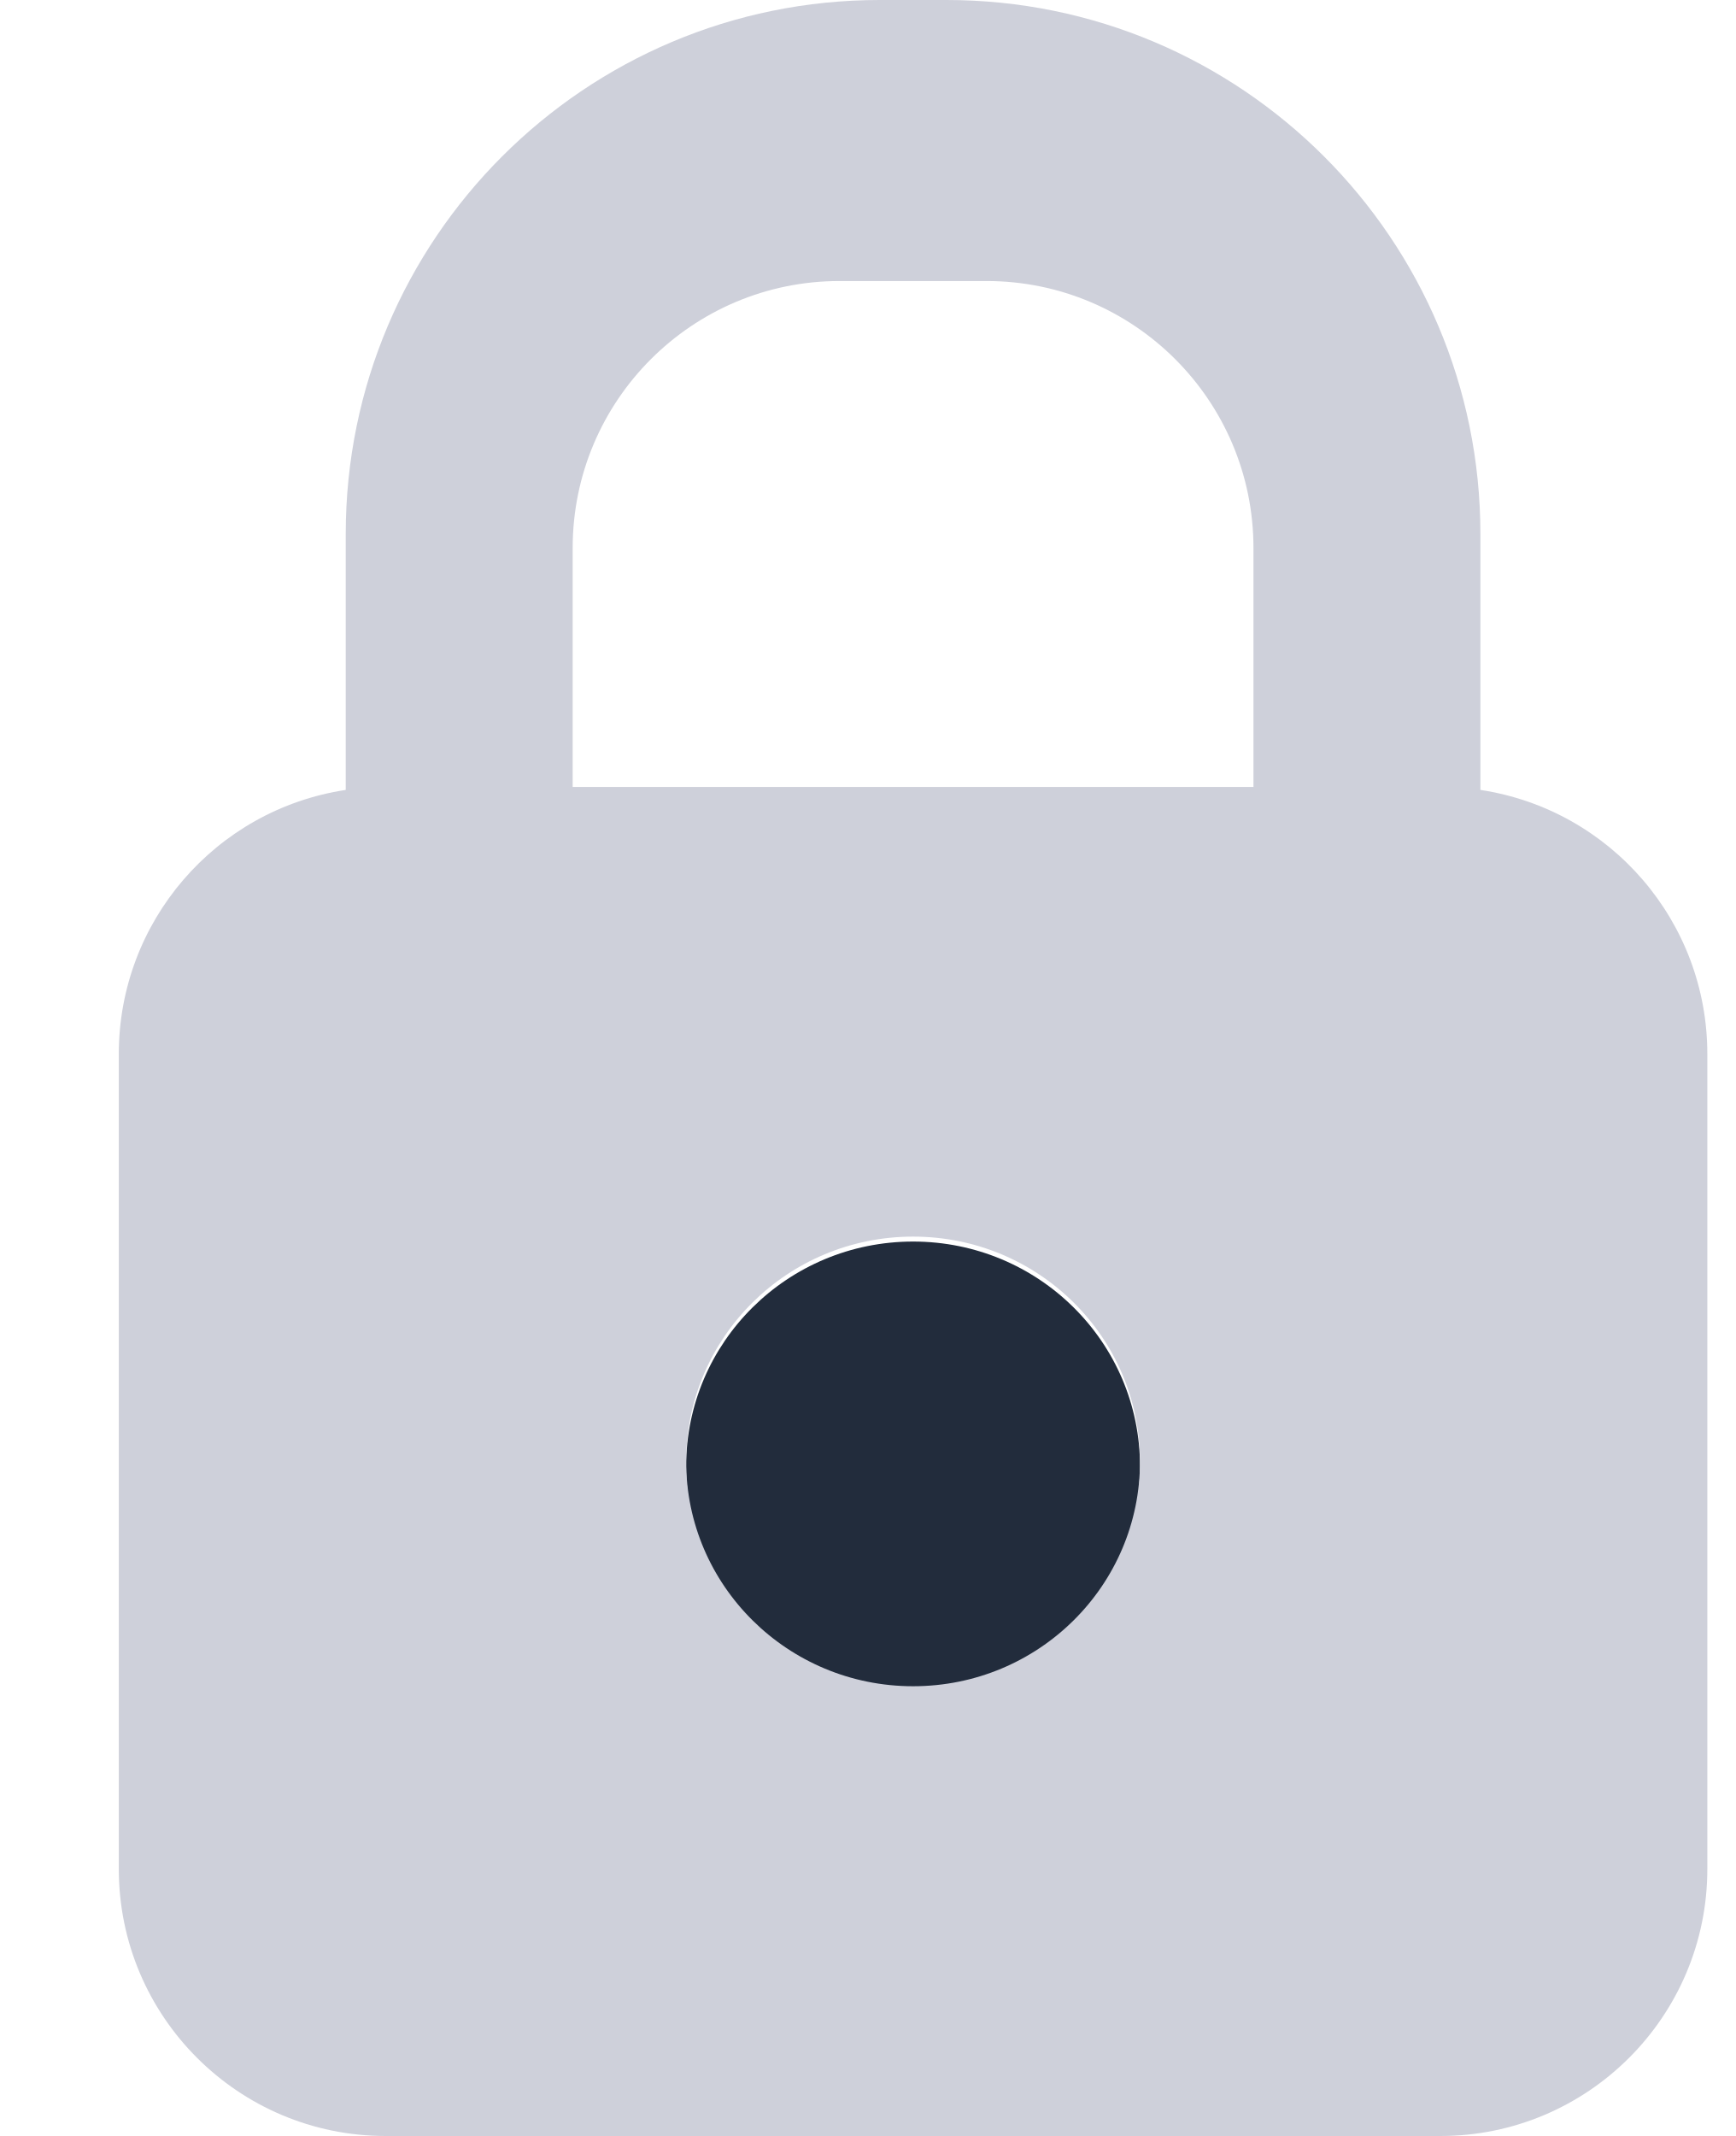
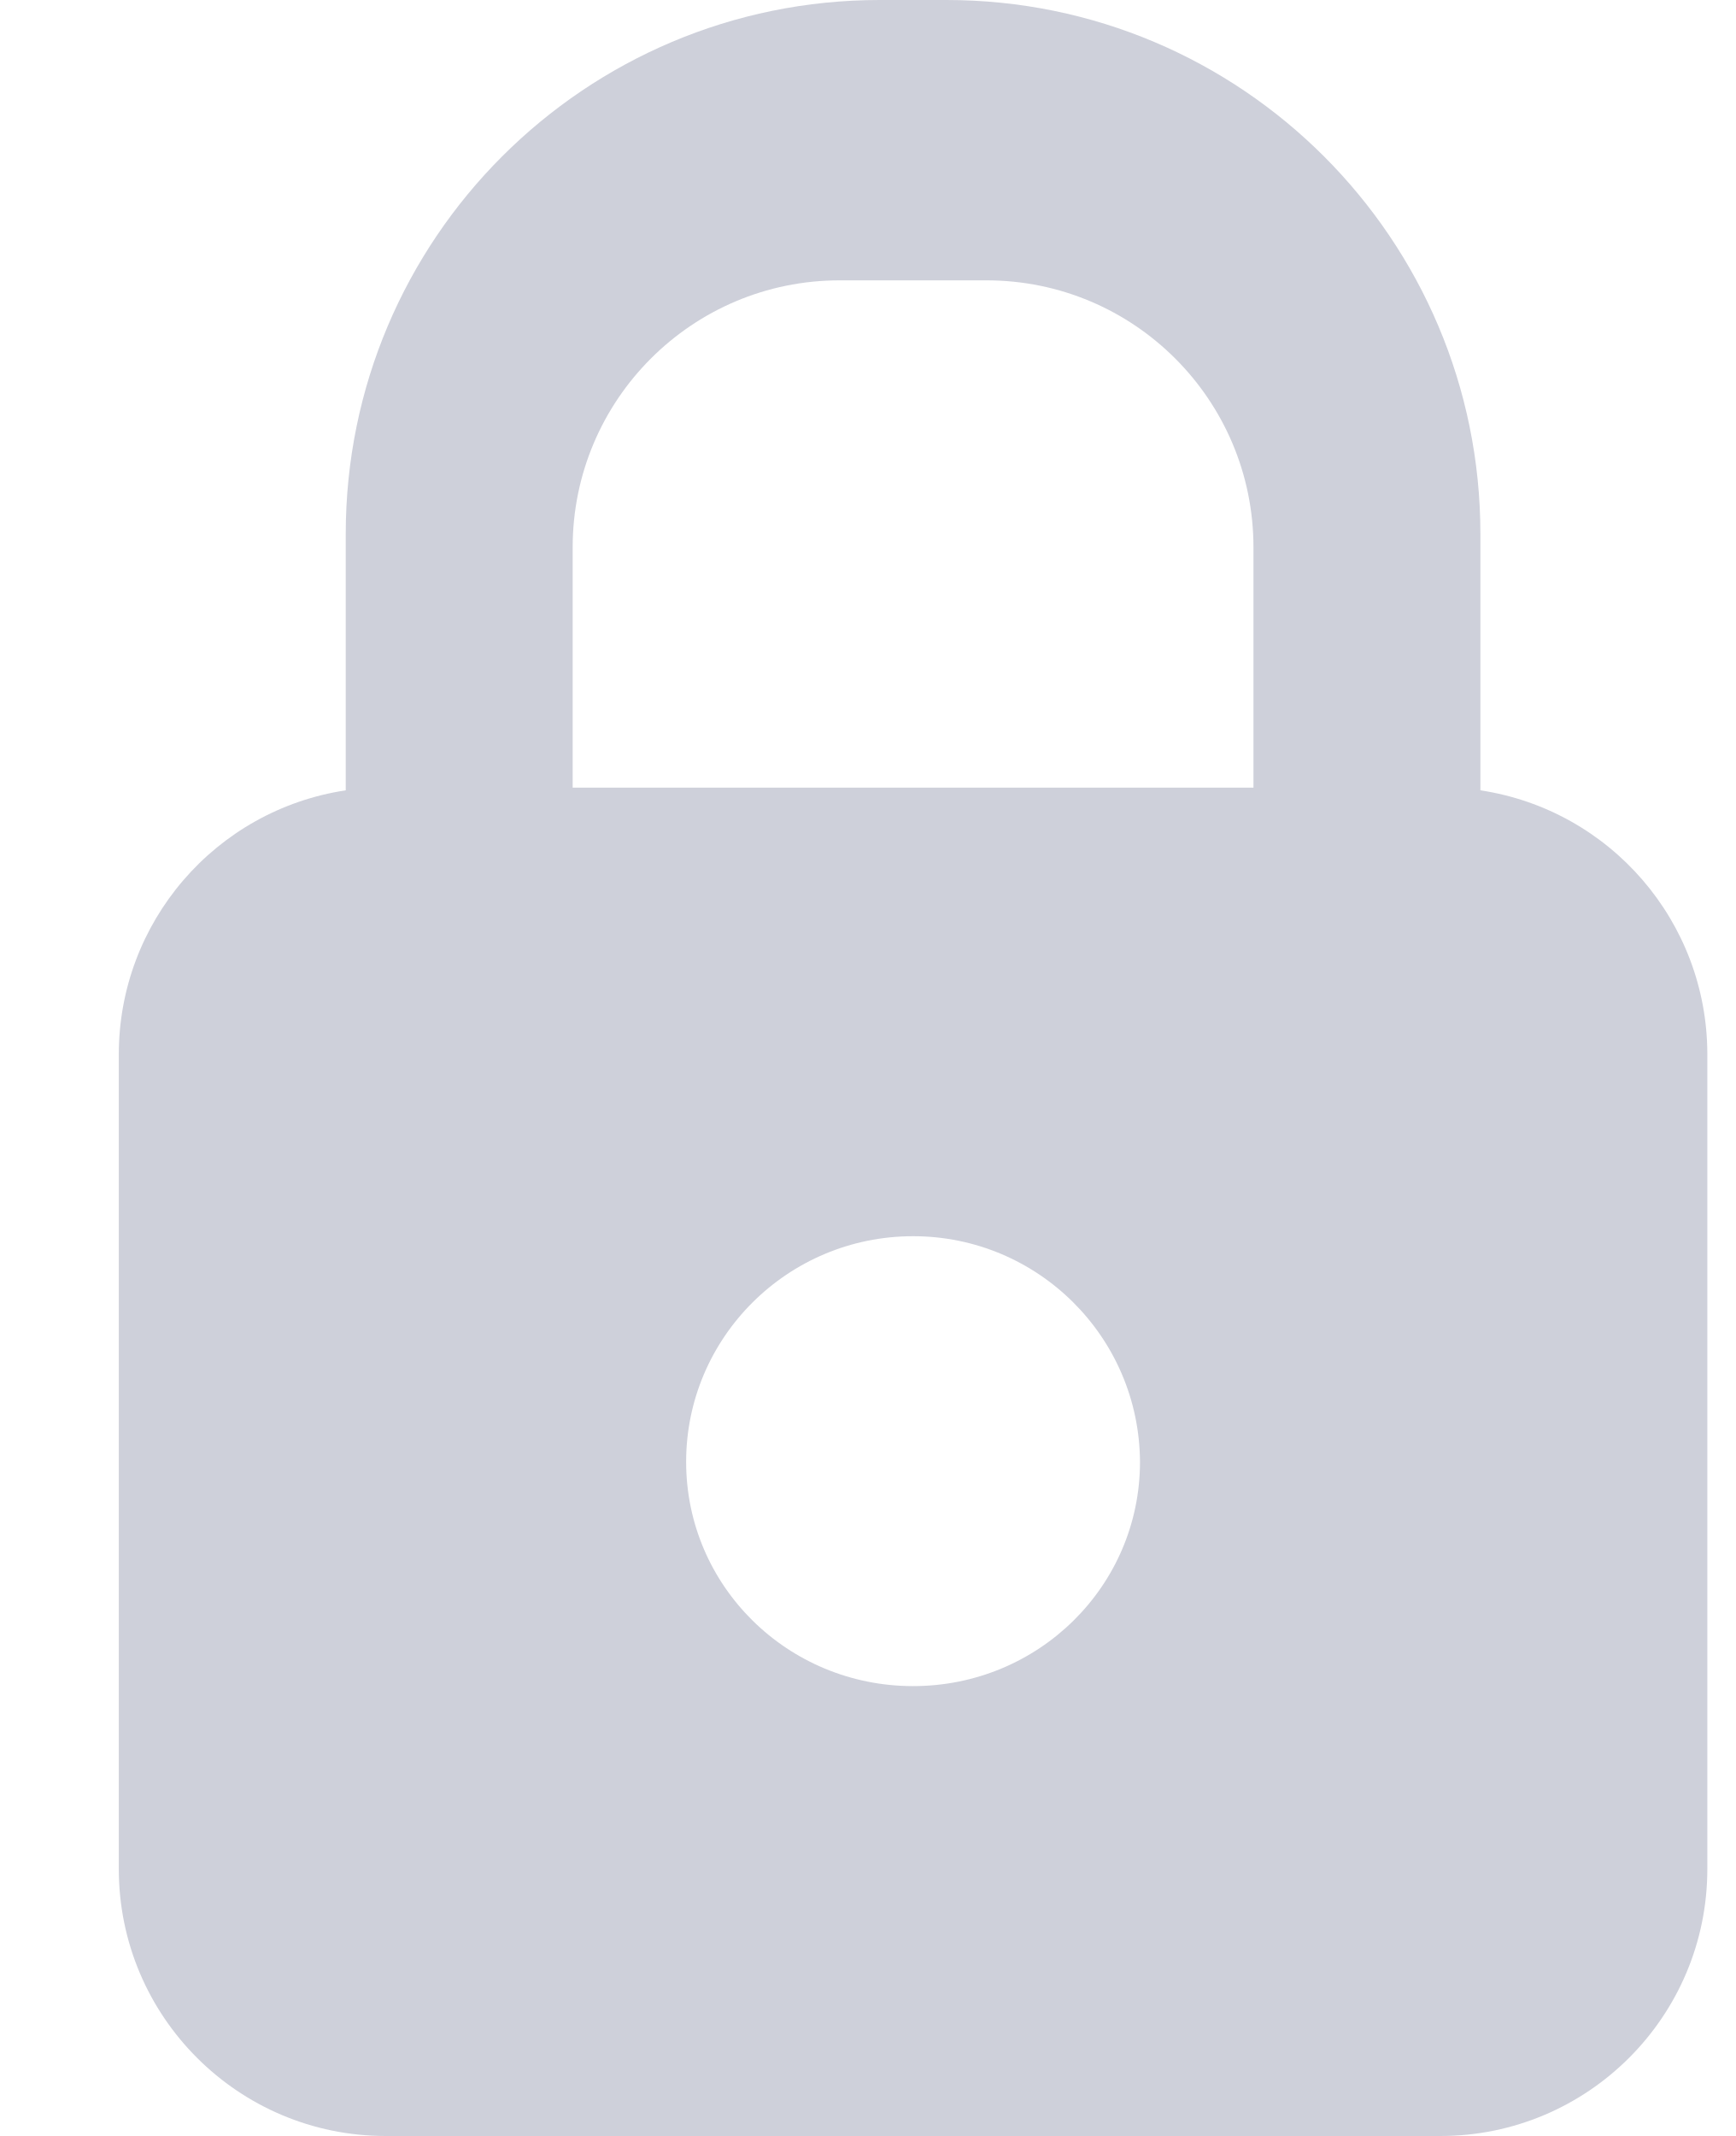
- <svg xmlns="http://www.w3.org/2000/svg" xmlns:xlink="http://www.w3.org/1999/xlink" width="13" height="16">
-   <use xlink:href="#path0_fill" transform="translate(5.14 9.3)" fill="#222C3C" />
-   <use xlink:href="#path1_fill" transform="translate(.89)" fill="#CED0DA" />
-   <defs>
-     <path id="path0_fill" d="M3.4 1.684c0 .93-.76 1.684-1.7 1.684-.939 0-1.7-.754-1.7-1.684C0 .754.761 0 1.7 0c.94 0 1.7.754 1.7 1.684z" />
-     <path id="path1_fill" fill-rule="evenodd" d="M1.7 4a4 4 0 0 1 4-4h.5a4 4 0 0 1 4 4v1.917a2 2 0 0 1 1.7 1.978V14a2 2 0 0 1-2 2H2a2 2 0 0 1-2-2V7.895a2 2 0 0 1 1.7-1.978V4zm1.7 1.895h5.1v-1.79a2 2 0 0 0-2-2H5.4a2 2 0 0 0-2 2v1.79zm4.25 5.052c0 .93-.76 1.684-1.7 1.684-.939 0-1.7-.754-1.7-1.684 0-.93.761-1.684 1.7-1.684.94 0 1.7.754 1.7 1.684z" />
-   </defs>
+ <svg xmlns="http://www.w3.org/2000/svg" width="13" height="16">
+   <path fill="#CED0DA" d="M2.59 4a4 4 0 0 1 4-4h.5a4 4 0 0 1 4 4v1.92a2 2 0 0 1 1.7 1.97V14a2 2 0 0 1-2 2h-7.9a2 2 0 0 1-2-2V7.9a2 2 0 0 1 1.7-1.98V4zm1.7 1.9h5.1V4.1a2 2 0 0 0-2-2h-1.1a2 2 0 0 0-2 2v1.8zm4.25 5.05a1.7 1.7 0 0 0-1.7-1.69c-.94 0-1.7.76-1.7 1.69 0 .93.76 1.68 1.7 1.68s1.7-.75 1.7-1.68z" />
</svg>
